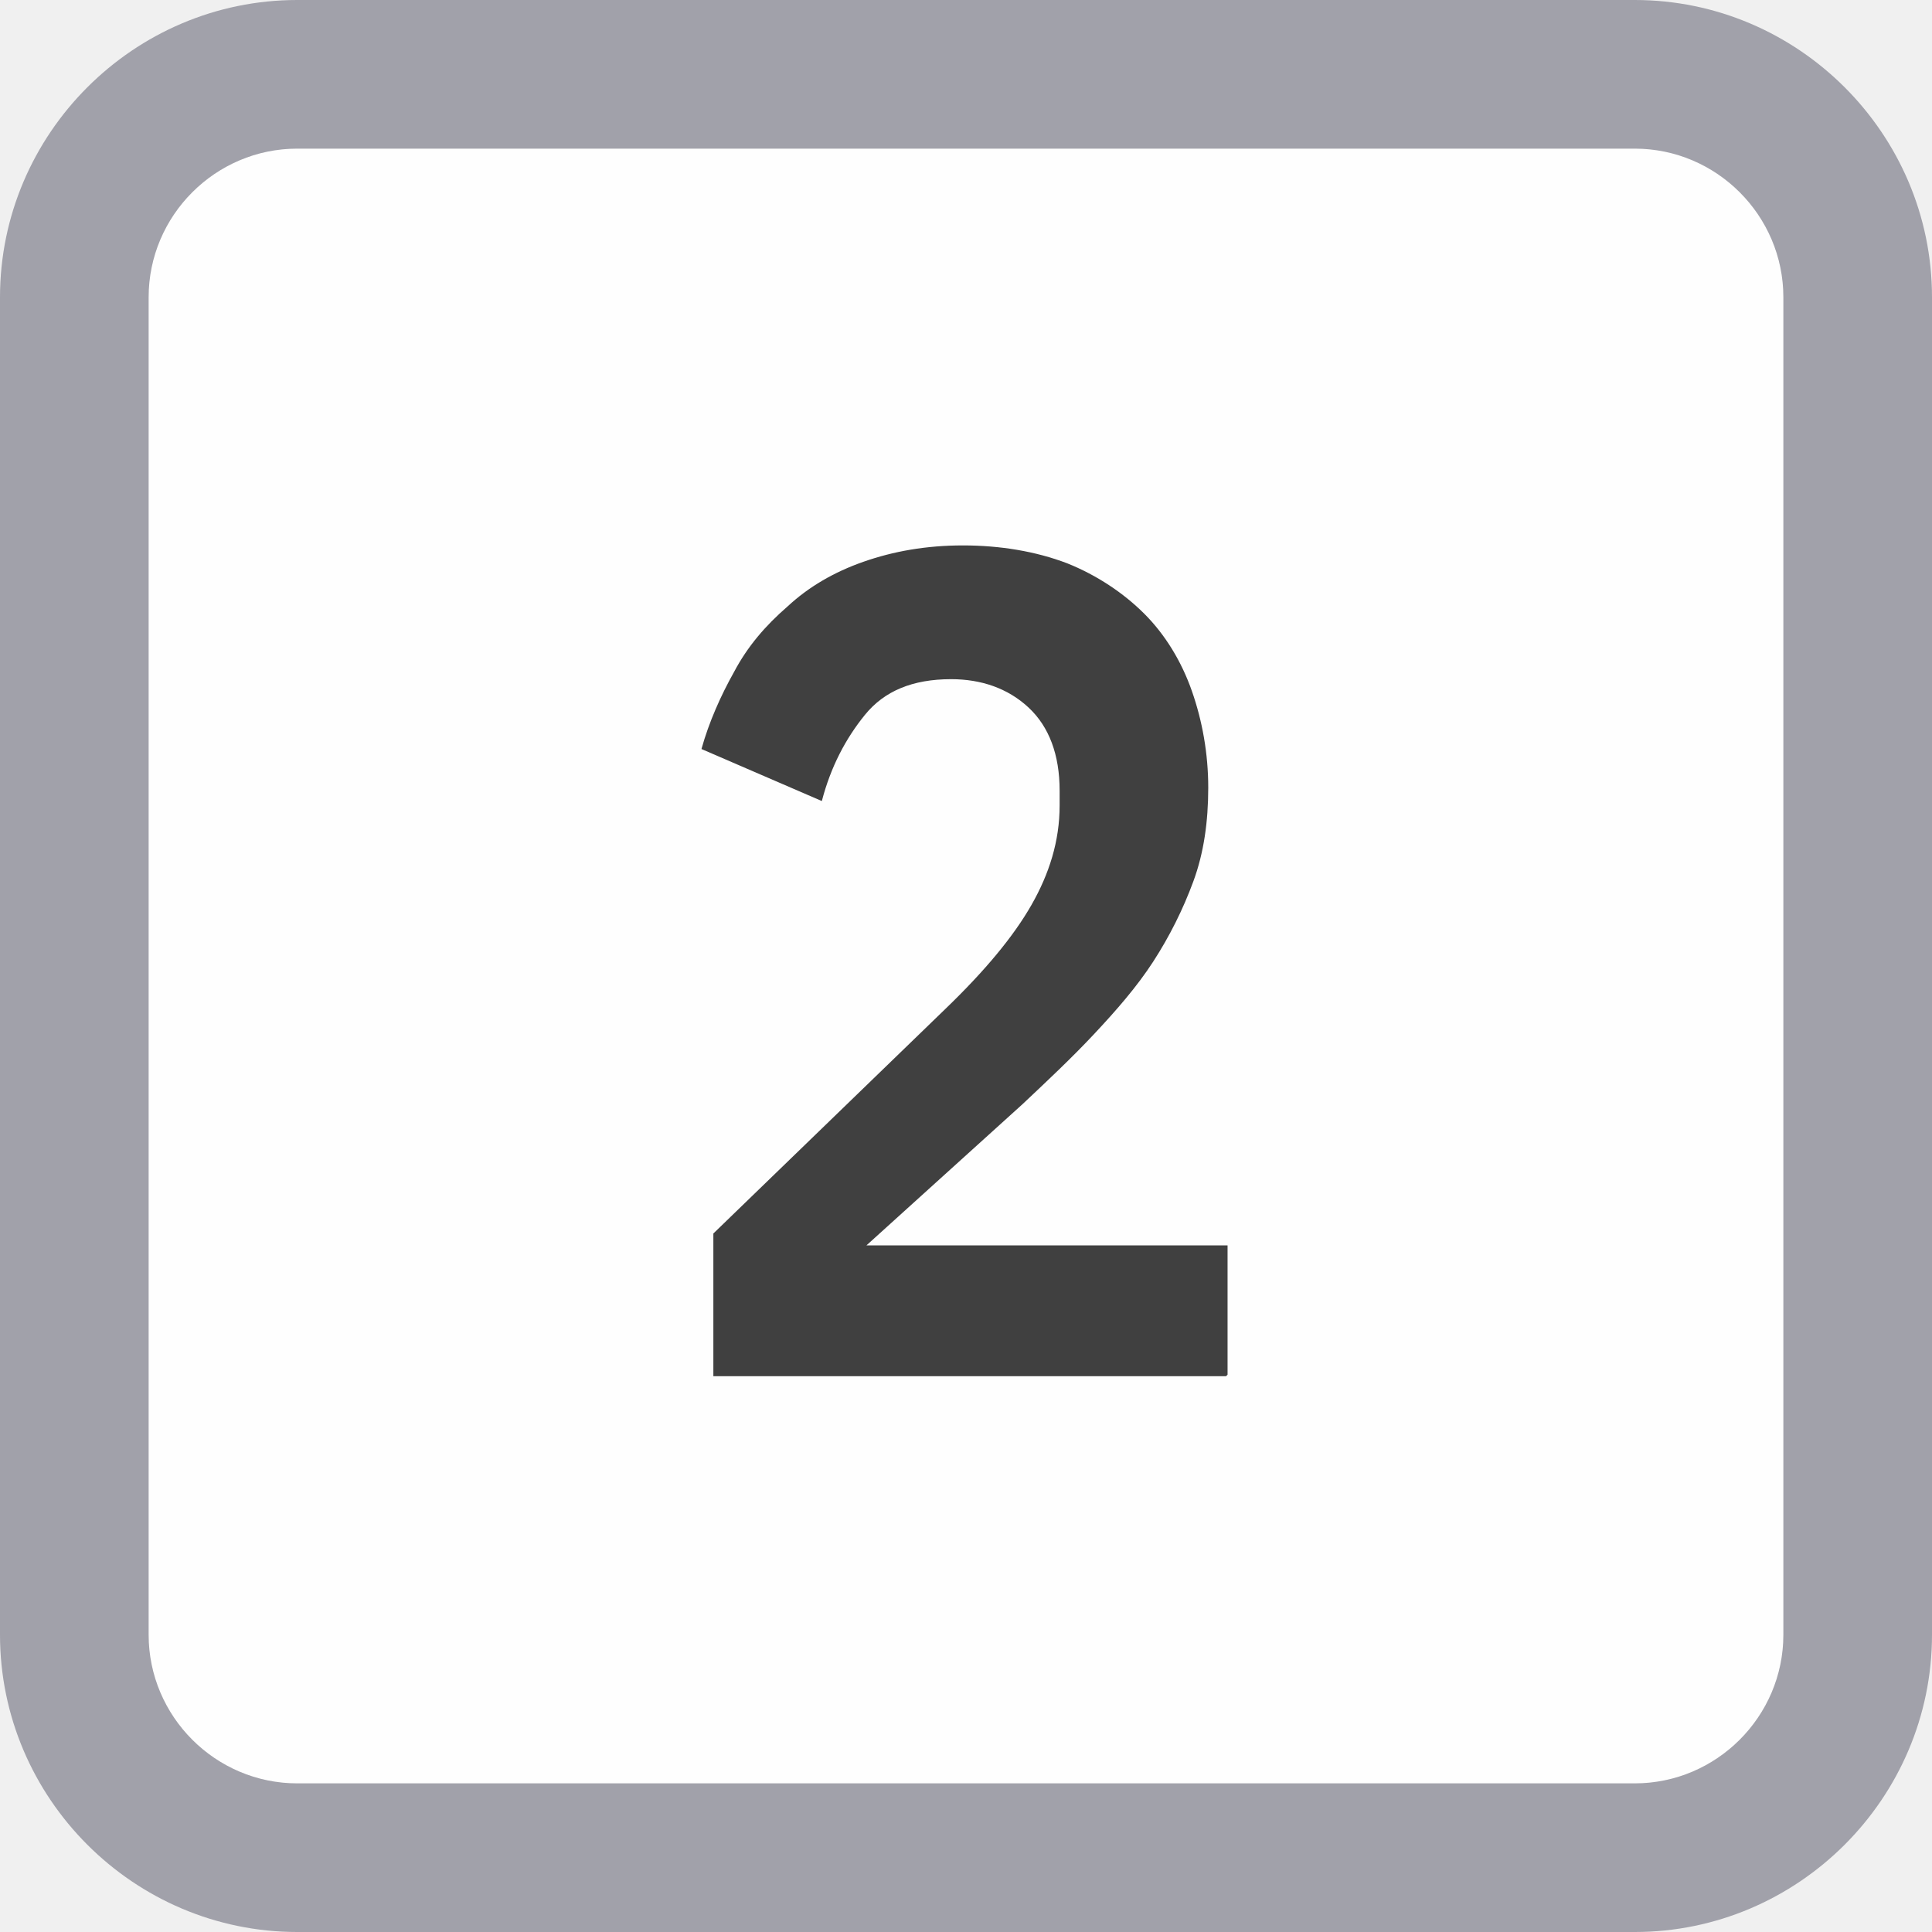
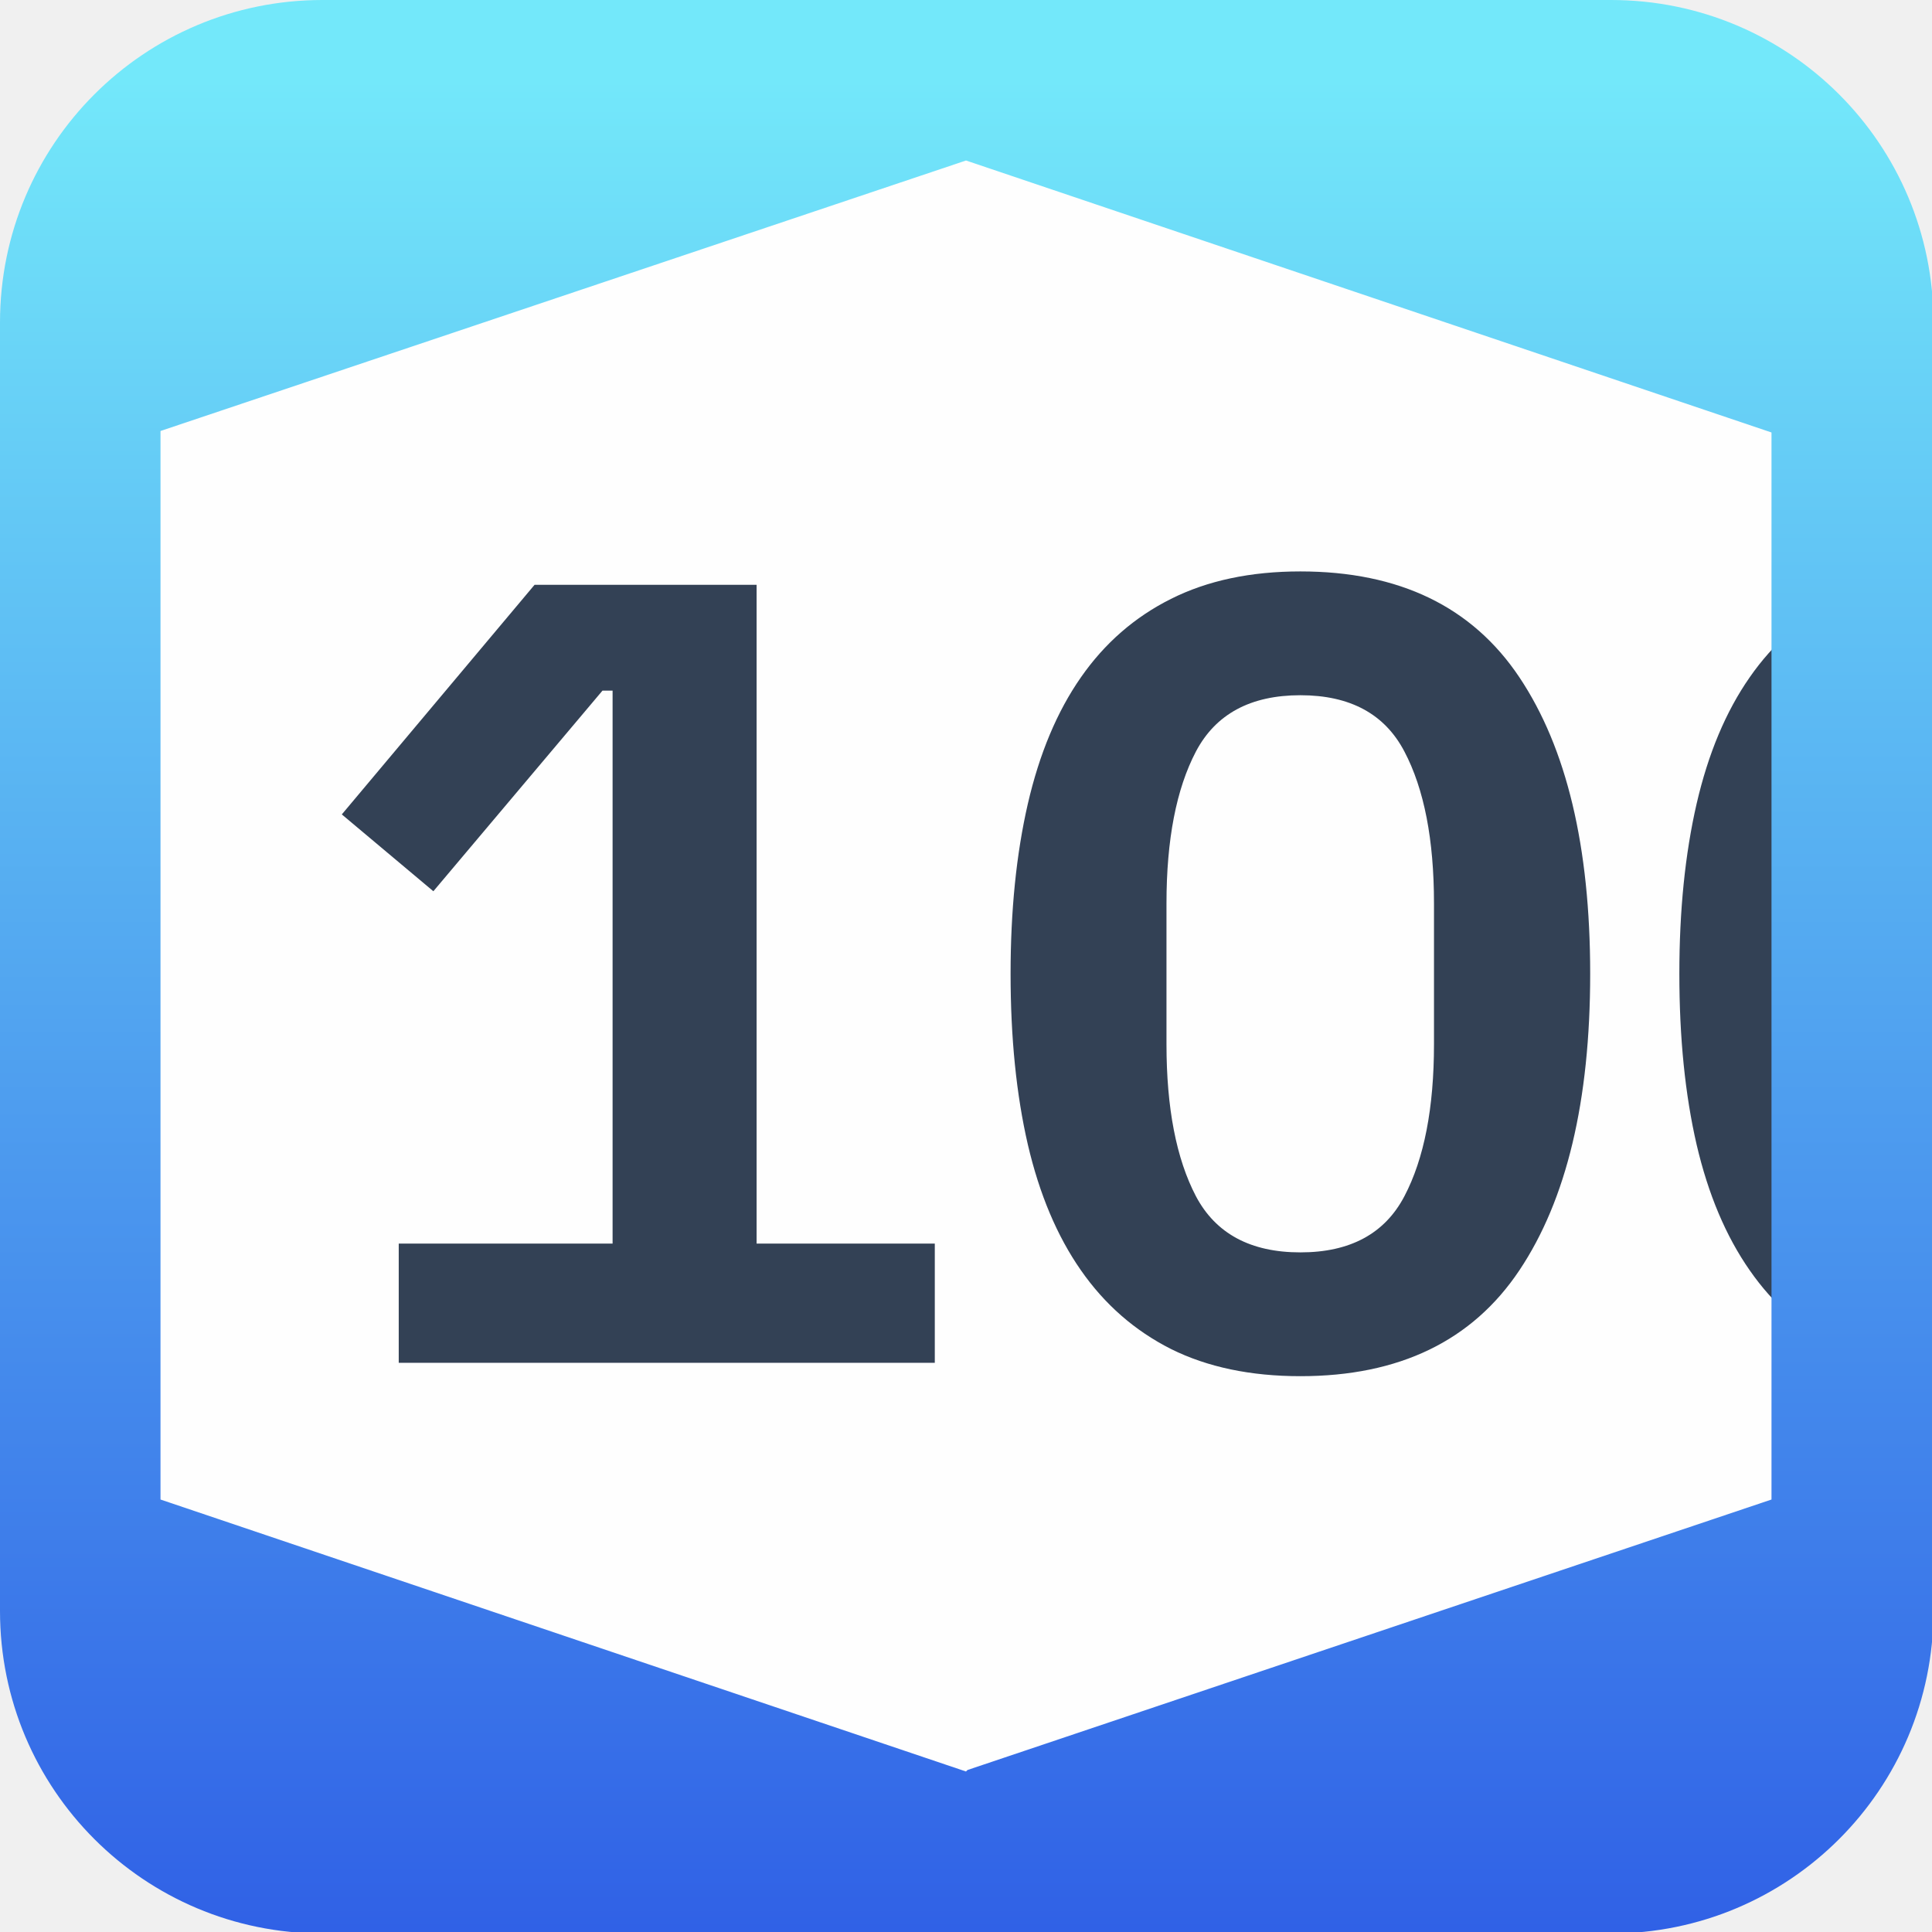
- <svg xmlns="http://www.w3.org/2000/svg" id="a" width="13" height="13" viewBox="0 0 13 13">
+ <svg xmlns="http://www.w3.org/2000/svg" width="13" height="13" viewBox="0 0 13 13" overflow="hidden" preserveAspectRatio="xMidYMid meet" id="eaf-3cf7-0">
  <defs>
-     <style>.b{fill:#a1a1aa;}.b,.c,.d{stroke-width:0px;}.c{fill:#404040;}.d{fill:#fff;opacity:.9;}</style>
+     <clipPath id="eaf-3cf7-1">
+       <rect x="0" y="0" width="13" height="13" />
+     </clipPath>
+     <linearGradient gradientUnits="userSpaceOnUse" x1="6.5" y1="13" x2="6.5" y2="0" id="eaf-3cf7-2">
+       <stop stop-color="#3061e6" offset="0">
+         <animate keyTimes="0;0.333;0.667;1" calcMode="linear" dur="3000ms" repeatCount="indefinite" attributeName="stop-color" values="#3061e6;#30e633;#e63061;#3061e6" />
+       </stop>
+       <stop stop-color="#73e8fa" offset="0.96">
+         <animate keyTimes="0;0.333;0.667;1" calcMode="linear" dur="3000ms" repeatCount="indefinite" attributeName="stop-color" values="#73e8fa;#f8fa73;#fa73e3;#72e7f9" />
+       </stop>
+     </linearGradient>
  </defs>
-   <path class="d" d="M11,1c.55,0,1,.45,1,1v9c0,.55-.45,1-1,1H2c-.55,0-1-.45-1-1V2c0-.55.45-1,1-1h9" />
-   <path class="b" d="M11,1c.55,0,1,.45,1,1v9c0,.55-.45,1-1,1H2c-.55,0-1-.45-1-1V2c0-.55.45-1,1-1h9M11,0H2C.9,0,0,.9,0,2v9c0,1.1.9,2,2,2h9c1.1,0,2-.9,2-2V2c0-1.1-.9-2-2-2h0Z" />
-   <path class="c" d="M8.25,9.26h-3.45v-.96l1.56-1.51c.27-.26.46-.49.58-.7.12-.21.19-.43.19-.67v-.1c0-.24-.07-.43-.21-.56-.14-.13-.32-.19-.52-.19-.26,0-.45.08-.58.24-.13.16-.23.35-.29.58l-.81-.35c.05-.18.13-.36.22-.52.09-.17.21-.31.36-.44.14-.13.31-.23.51-.3s.42-.11.67-.11.49.04.7.12c.2.08.38.2.52.34s.25.32.32.52c.07.2.11.42.11.65s-.03.44-.1.63-.16.37-.27.54c-.11.17-.25.33-.4.49-.15.16-.31.31-.48.47l-1.05.95h2.43v.87Z" />
+   <g clip-path="url('#eaf-3cf7-1')" style="isolation: isolate;">
+     <g>
+       <path fill="#fff" d="m11 1c0.55 0 1 0.45 1 1l0 9c0 0.55 -0.45 1 -1 1l-9 0c-0.55 0 -1 -0.45 -1 -1l0 -9c0 -0.55 0.45 -1 1 -1l9 0" opacity="0.9" />
+       <path d="M0.683 7L0.683 6.198L2.122 6.198L2.122 2.477L2.054 2.477L0.916 3.827L0.3 3.31L1.597 1.765L3.091 1.765L3.091 6.198L4.29 6.198L4.29 7L0.683 7ZM6.75 7.09Q6.247 7.09 5.879 6.907Q5.513 6.722 5.273 6.377Q5.033 6.033 4.916 5.531Q4.8 5.028 4.8 4.382Q4.8 3.744 4.916 3.239Q5.033 2.732 5.273 2.388Q5.513 2.043 5.879 1.86Q6.247 1.675 6.75 1.675Q7.748 1.675 8.224 2.388Q8.7 3.1 8.7 4.382Q8.7 5.665 8.224 6.377Q7.748 7.09 6.75 7.09ZM6.75 6.257Q7.252 6.257 7.45 5.879Q7.649 5.5 7.649 4.856L7.649 3.909Q7.649 3.265 7.45 2.887Q7.252 2.508 6.75 2.508Q6.247 2.508 6.047 2.887Q5.849 3.265 5.849 3.909L5.849 4.856Q5.849 5.5 6.047 5.879Q6.247 6.257 6.75 6.257ZM11.25 7.09Q10.747 7.09 10.379 6.907Q10.012 6.722 9.773 6.377Q9.533 6.033 9.416 5.531Q9.3 5.028 9.3 4.382Q9.3 3.744 9.416 3.239Q9.533 2.732 9.773 2.388Q10.012 2.043 10.379 1.86Q10.747 1.675 11.25 1.675Q12.248 1.675 12.724 2.388Q13.2 3.1 13.2 4.382Q13.2 5.665 12.724 6.377Q12.248 7.09 11.25 7.09ZM11.25 6.257Q11.752 6.257 11.95 5.879Q12.149 5.5 12.149 4.856L12.149 3.909Q12.149 3.265 11.95 2.887Q11.752 2.508 11.25 2.508Q10.747 2.508 10.547 2.887Q10.349 3.265 10.349 3.909L10.349 4.856Q10.349 5.5 10.547 5.879Q10.747 6.257 11.25 6.257Z" fill="#334155" transform="translate(2 2.17)">
+         <animateTransform attributeName="transform" type="translate" from="0 0" to="0 0" calcMode="discrete" dur="3000ms" repeatCount="indefinite" />
+         <animateMotion keyTimes="0;0.5;1" calcMode="linear" dur="3000ms" repeatCount="indefinite" attributeName="transform" keyPoints="0;0.5;1" path="m2 2.17l-4.5 0l4.5 0" additive="sum" />
+       </path>
+       <path fill="url('#eaf-3cf7-2')" d="m10.83 0l-8.66 0c-1.2 0 -2.17 0.97 -2.17 2.17l0 8.67c0 1.2 0.97 2.17 2.17 2.17l8.67 0c1.2 0 2.17 -0.97 2.17 -2.17l0 -8.67c0 -1.2 -0.97 -2.17 -2.17 -2.17l-0.01 0zm-4.33 11.92l-5.42 -1.83l0 -7.19c0 0 5.42 -1.82 5.42 -1.82l5.42 1.83l0 7.18c0 0 -5.41 1.82 -5.41 1.82l0 0l-0.01 0.01z" />
+     </g>
+   </g>
</svg>
